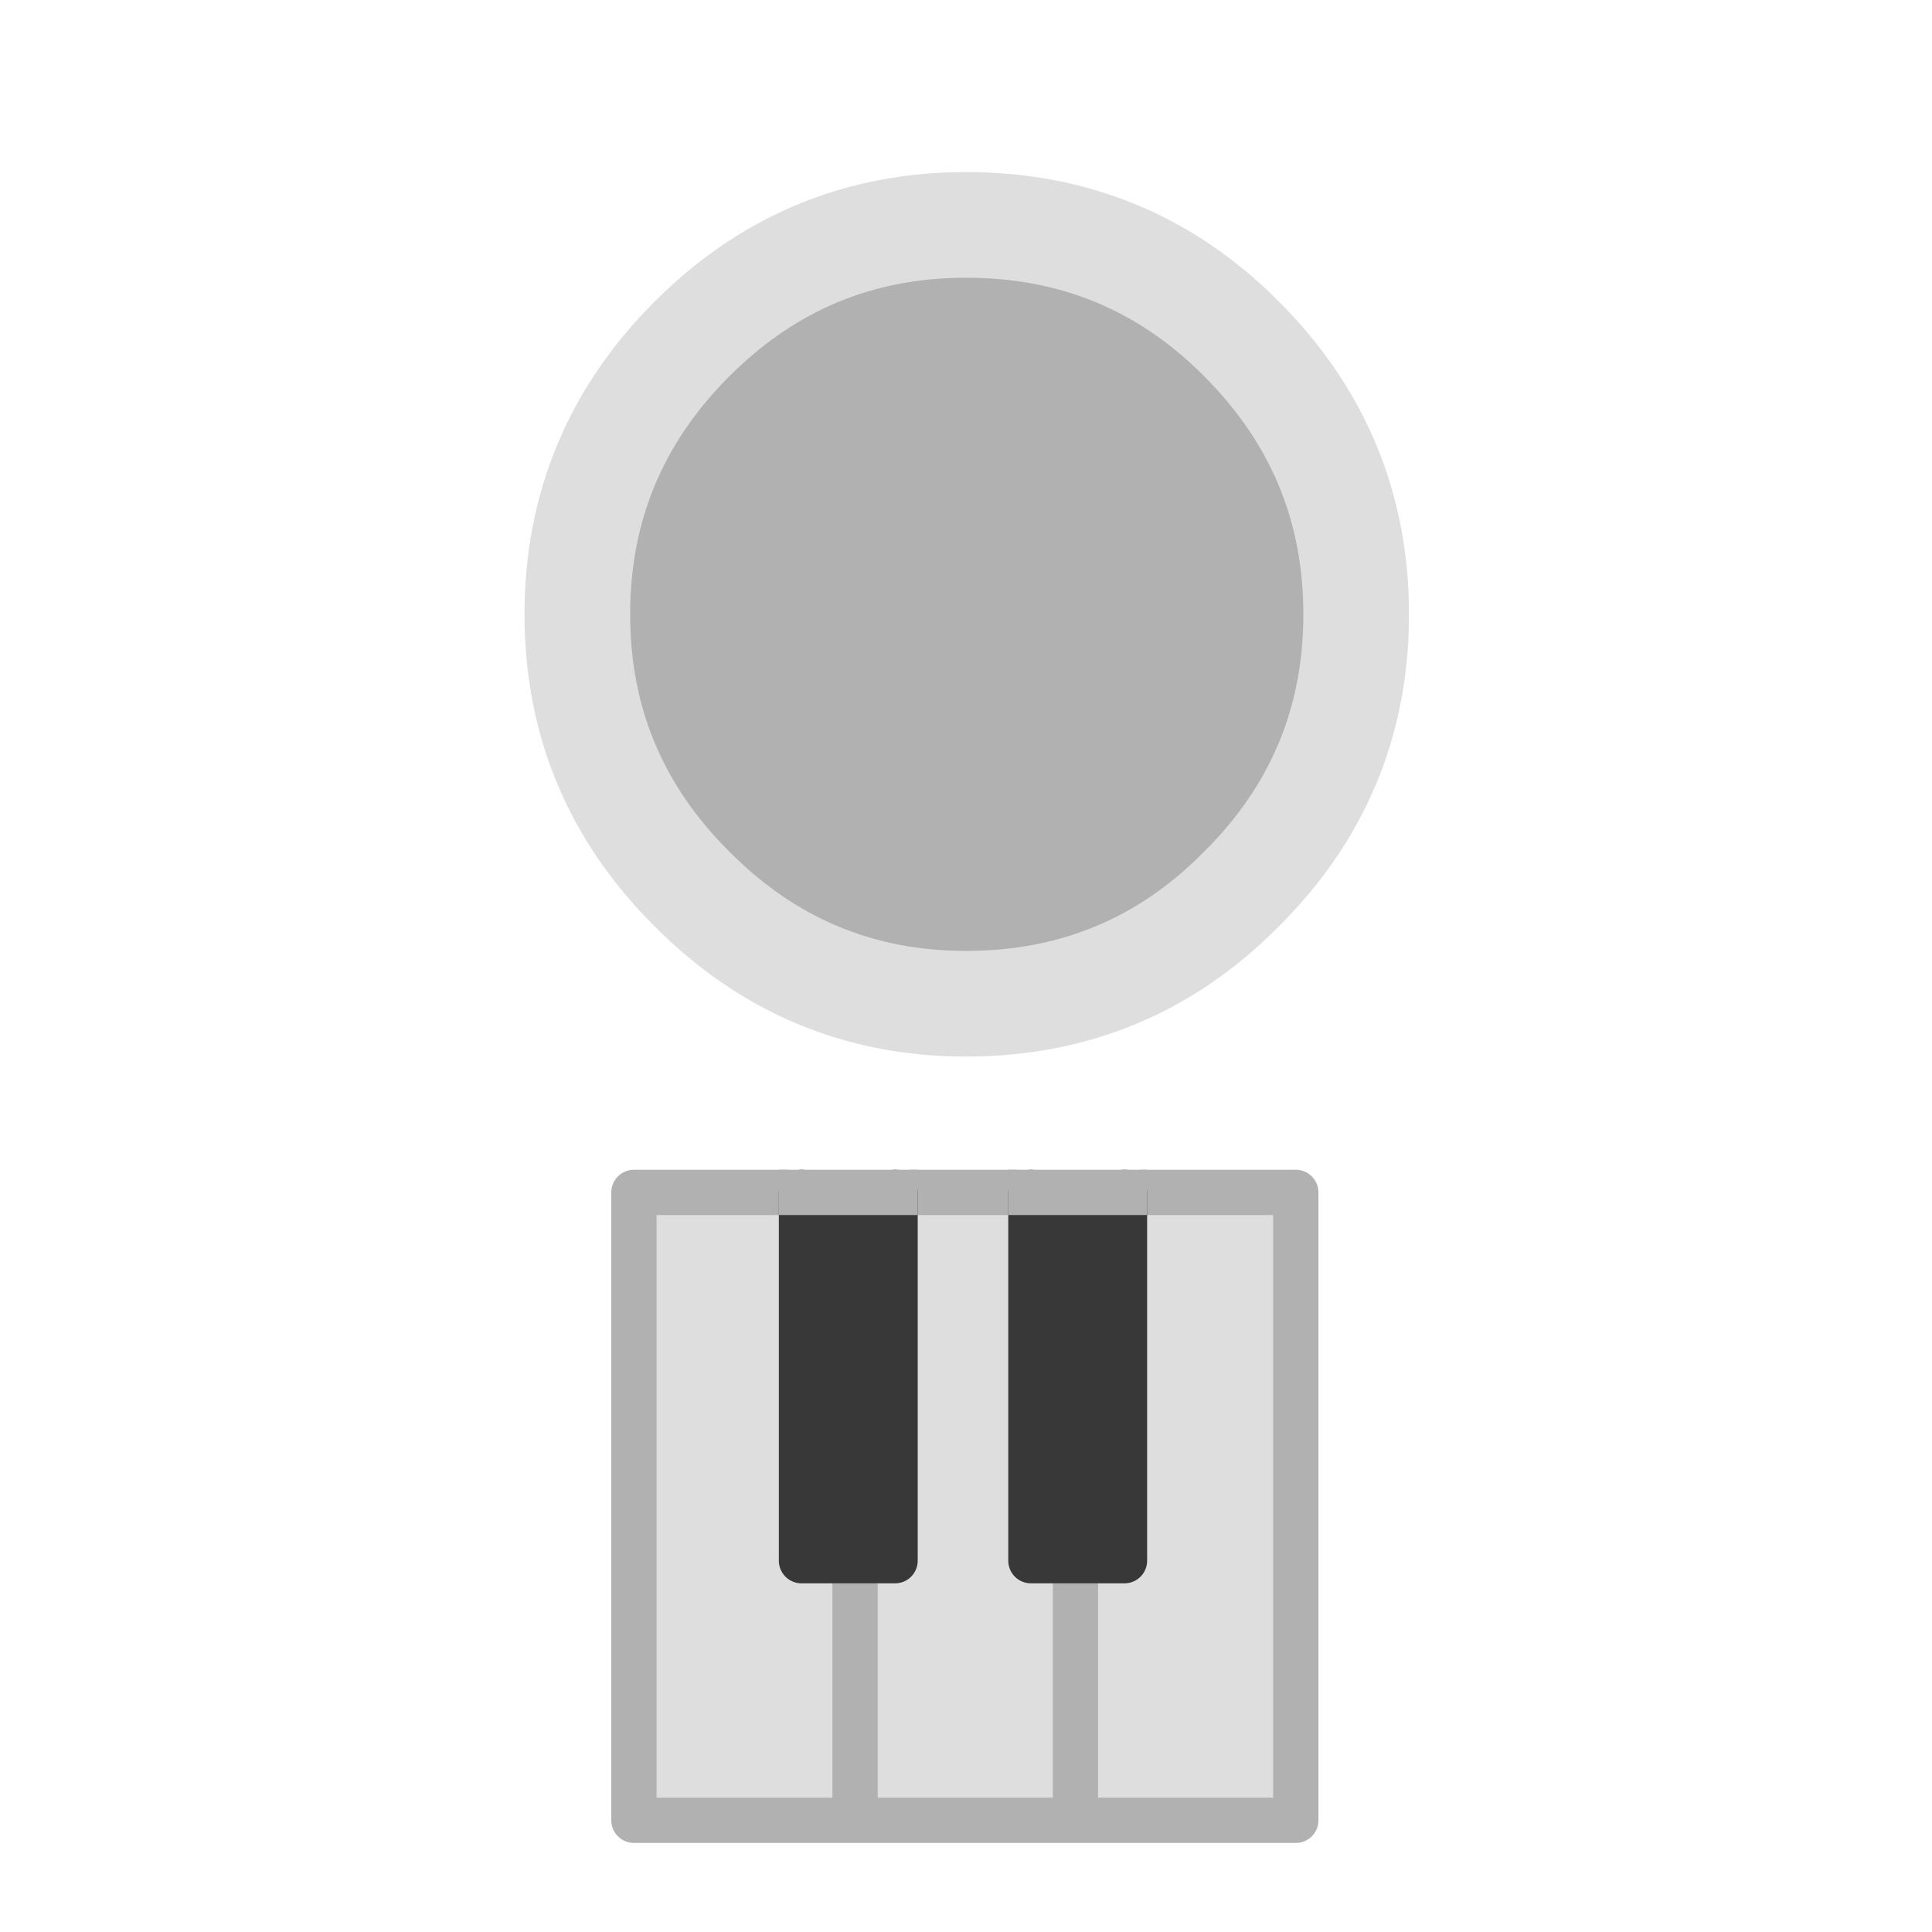
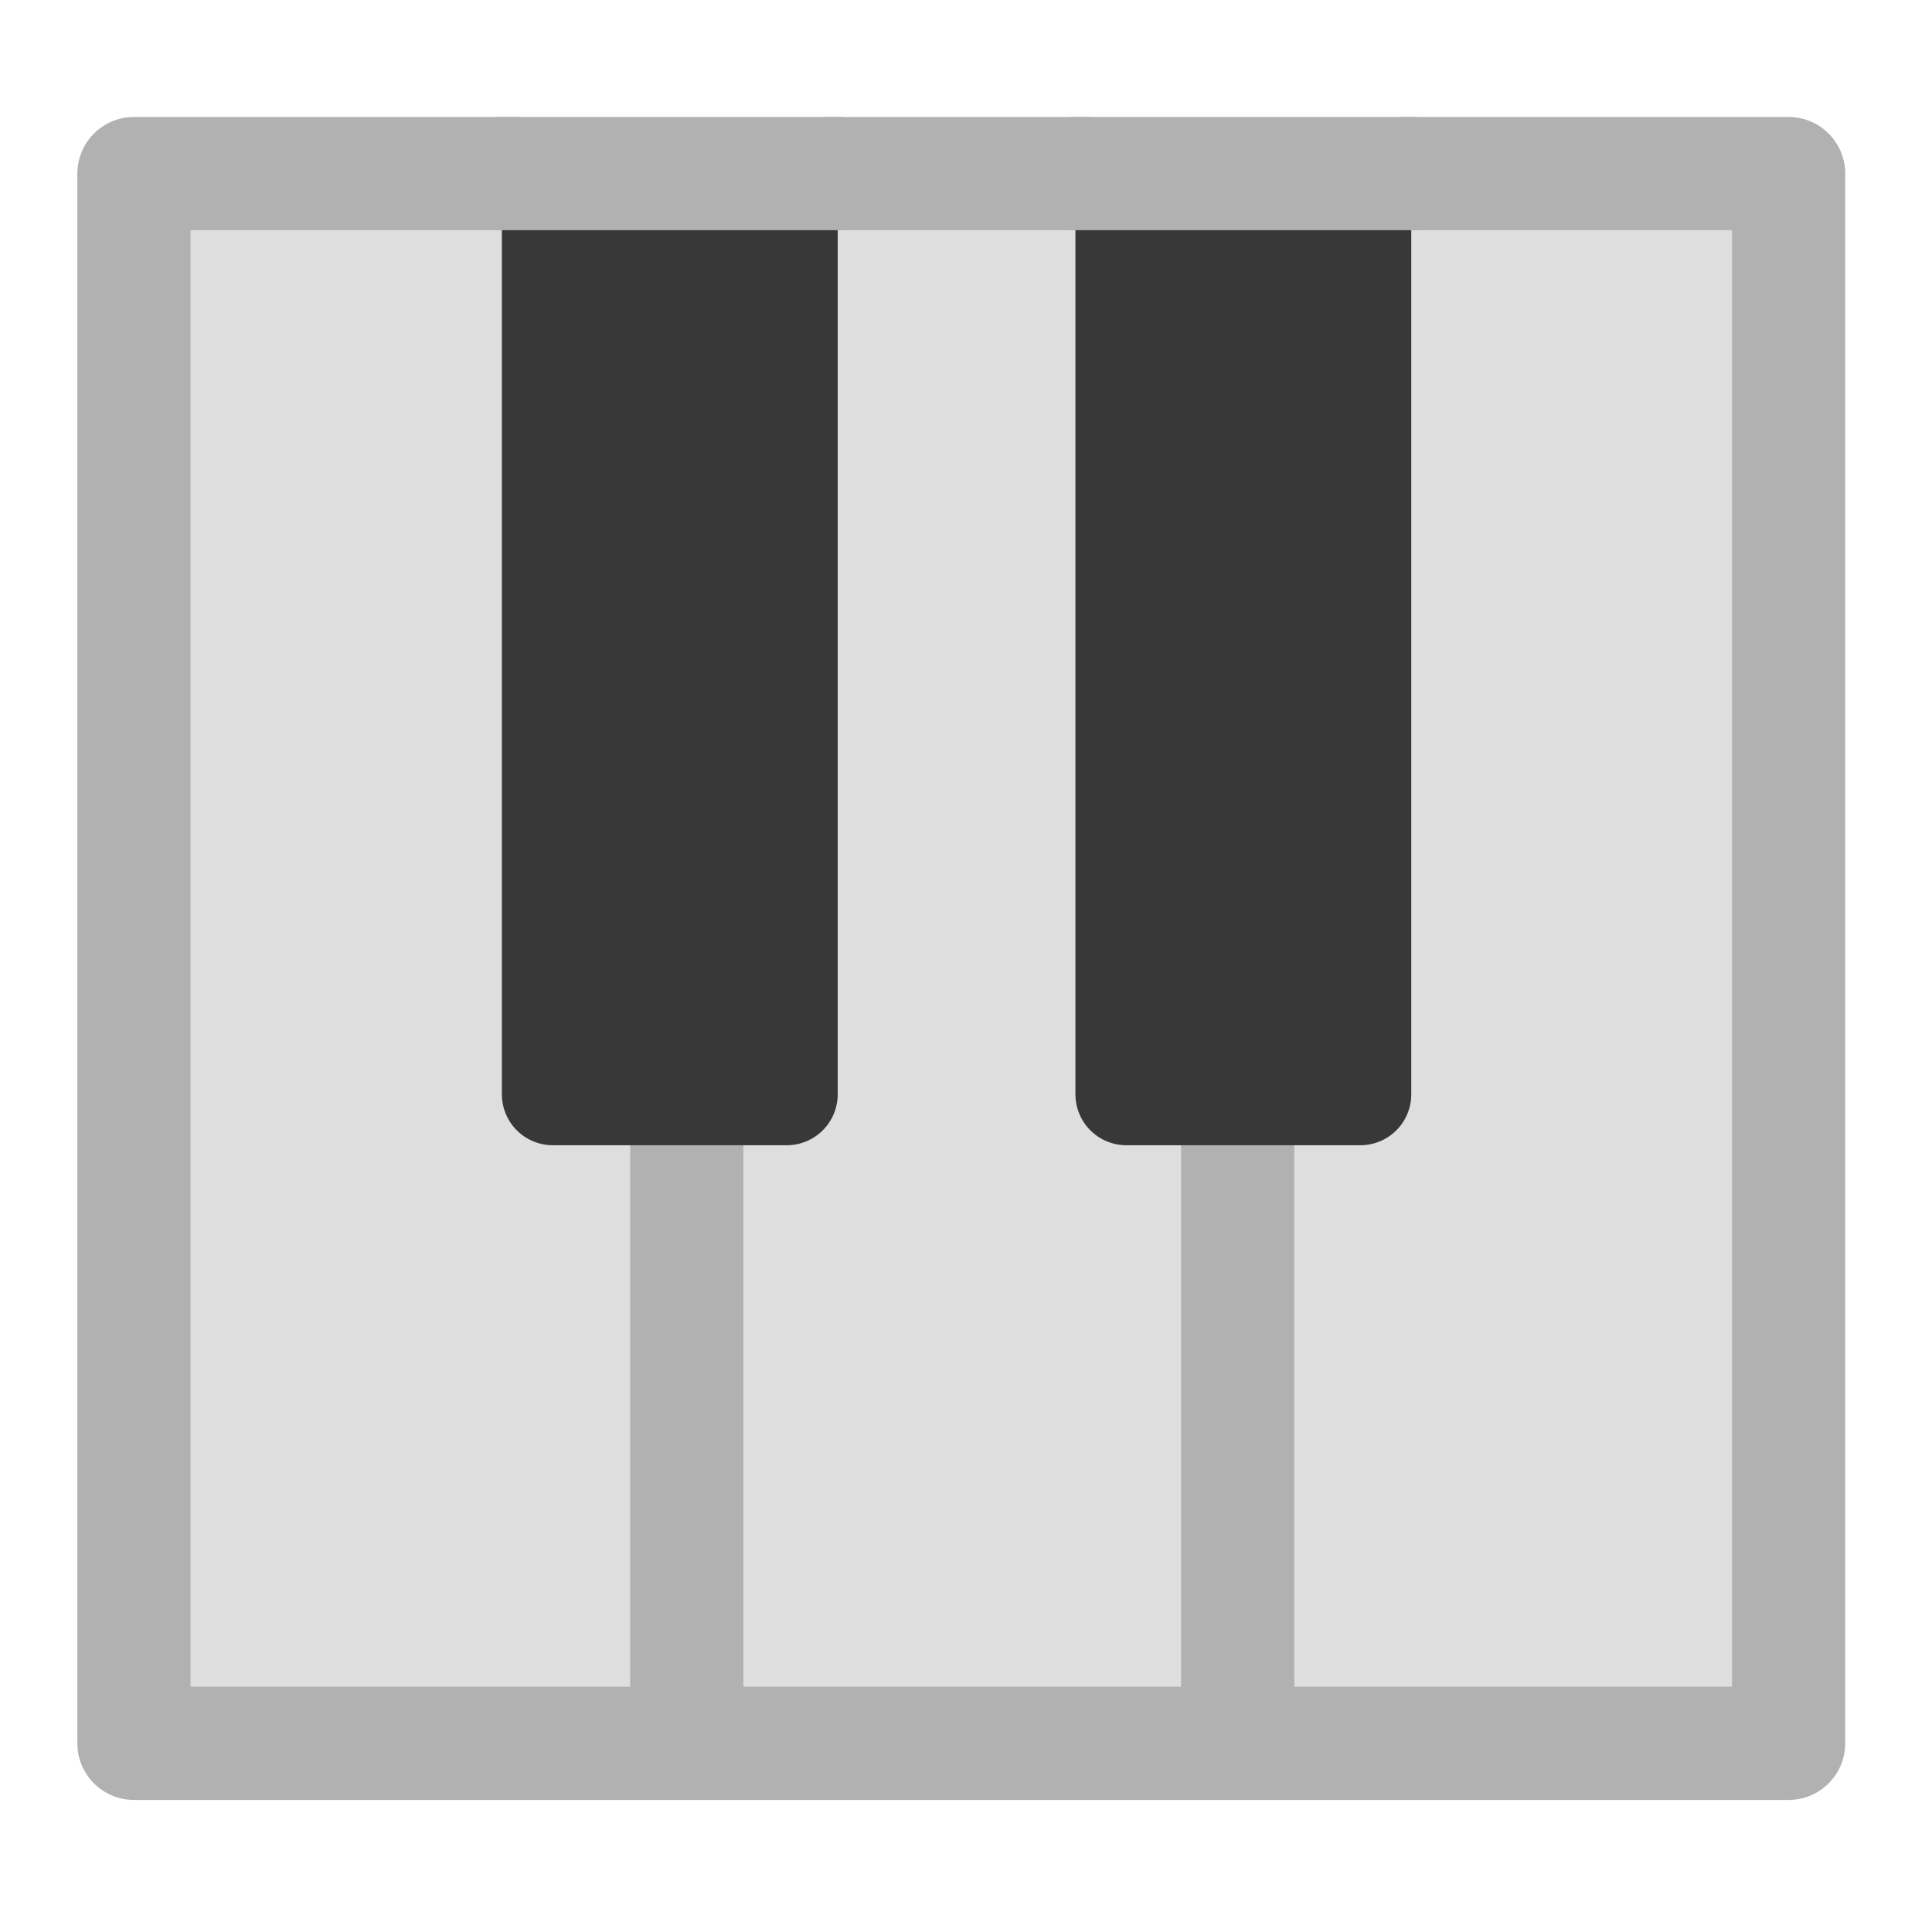
<svg xmlns="http://www.w3.org/2000/svg" version="1.1" preserveAspectRatio="none" x="0px" y="0px" width="128px" height="128px" viewBox="0 0 128 128">
  <defs />
-   <g transform="matrix( 1, 0, 0, 1, 64.05,64) ">
+   <g transform="matrix(2.5, 0, 0, 2.5, 64, -26) ">
    <g id="SHAPE">
-       <g id="Layer_4">
-         <g id="Layer_1" transform="matrix( 1, 0, 0, 1, 0,-23.3) ">
-           <g>
-             <g>
-               <g>
-                 <path fill="#B1B1B1" stroke="none" d=" M -0.05 -25.8 Q -10.65 -25.8 -18.2 -18.25 -25.8 -10.65 -25.8 0 -25.8 10.65 -18.2 18.2 -10.65 25.8 -0.05 25.8 10.7 25.8 18.2 18.2 25.8 10.65 25.8 0 25.8 -10.65 18.2 -18.25 10.7 -25.8 -0.05 -25.8 Z" />
-               </g>
-             </g>
-             <g>
-               <path stroke="#DEDEDE" stroke-width="7" stroke-linejoin="round" stroke-linecap="round" fill="none" d=" M 25.8 0 Q 25.8 10.65 18.2 18.2 10.7 25.8 -0.05 25.8 -10.65 25.8 -18.2 18.2 -25.8 10.65 -25.8 0 -25.8 -10.65 -18.2 -18.25 -10.65 -25.8 -0.05 -25.8 10.7 -25.8 18.2 -18.25 25.8 -10.65 25.8 0 Z" />
-             </g>
-           </g>
-         </g>
-       </g>
      <g id="Layer_5">
        <g>
          <g>
            <g>
              <path fill="#DEDEDE" stroke="none" d=" M -12 39.4 L -12 15 -22.05 15 -22.05 56.6 -7.4 56.6 -7.4 39.4 -12 39.4 M 11.6 39.4 L 7.2 39.4 7.2 56.6 21.8 56.6 21.8 15 11.6 15 11.6 39.4 M 3.2 39.4 L 3.2 15 -3.6 15 -3.6 39.4 -7.4 39.4 -7.4 56.6 7.2 56.6 7.2 39.4 3.2 39.4 Z" />
            </g>
          </g>
          <g>
            <path stroke="#B1B1B1" stroke-width="3" stroke-linejoin="round" stroke-linecap="round" fill="none" d=" M -3.6 15 L 3.2 15 M -7.4 39.4 L -7.4 56.6 7.2 56.6 7.2 39.4 M 11.6 15 L 21.8 15 21.8 56.6 7.2 56.6 M -12 15 L -22.05 15 -22.05 56.6 -7.4 56.6" />
          </g>
        </g>
        <g>
          <g>
            <g>
              <path fill="#383838" stroke="none" d=" M -4.75 15 L -10.95 15 -10.95 39.4 -4.75 39.4 -4.75 15 M 10.45 15 L 4.25 15 4.25 39.4 10.45 39.4 10.45 15 Z" />
            </g>
          </g>
          <g>
-             <path stroke="#383838" stroke-width="3" stroke-linejoin="round" stroke-linecap="round" fill="none" d=" M 10.45 15 L 10.45 39.4 4.25 39.4 4.25 15 M -4.75 15 L -4.75 39.4 -10.95 39.4 -10.95 15" />
+             <path stroke="#383838" stroke-width="2.7" stroke-linejoin="round" stroke-linecap="round" fill="none" d=" M 10.45 15 L 10.45 39.4 4.25 39.4 4.25 15 M -4.75 15 L -4.75 39.4 -10.95 39.4 -10.95 15" />
          </g>
          <g>
            <path stroke="#B1B1B1" stroke-width="3" stroke-linejoin="miter" stroke-linecap="square" stroke-miterlimit="3" fill="none" d=" M 4.25 15 L 10.45 15 M -10.95 15 L -4.75 15" />
          </g>
        </g>
      </g>
    </g>
-     <g id="ACTION" />
  </g>
</svg>
